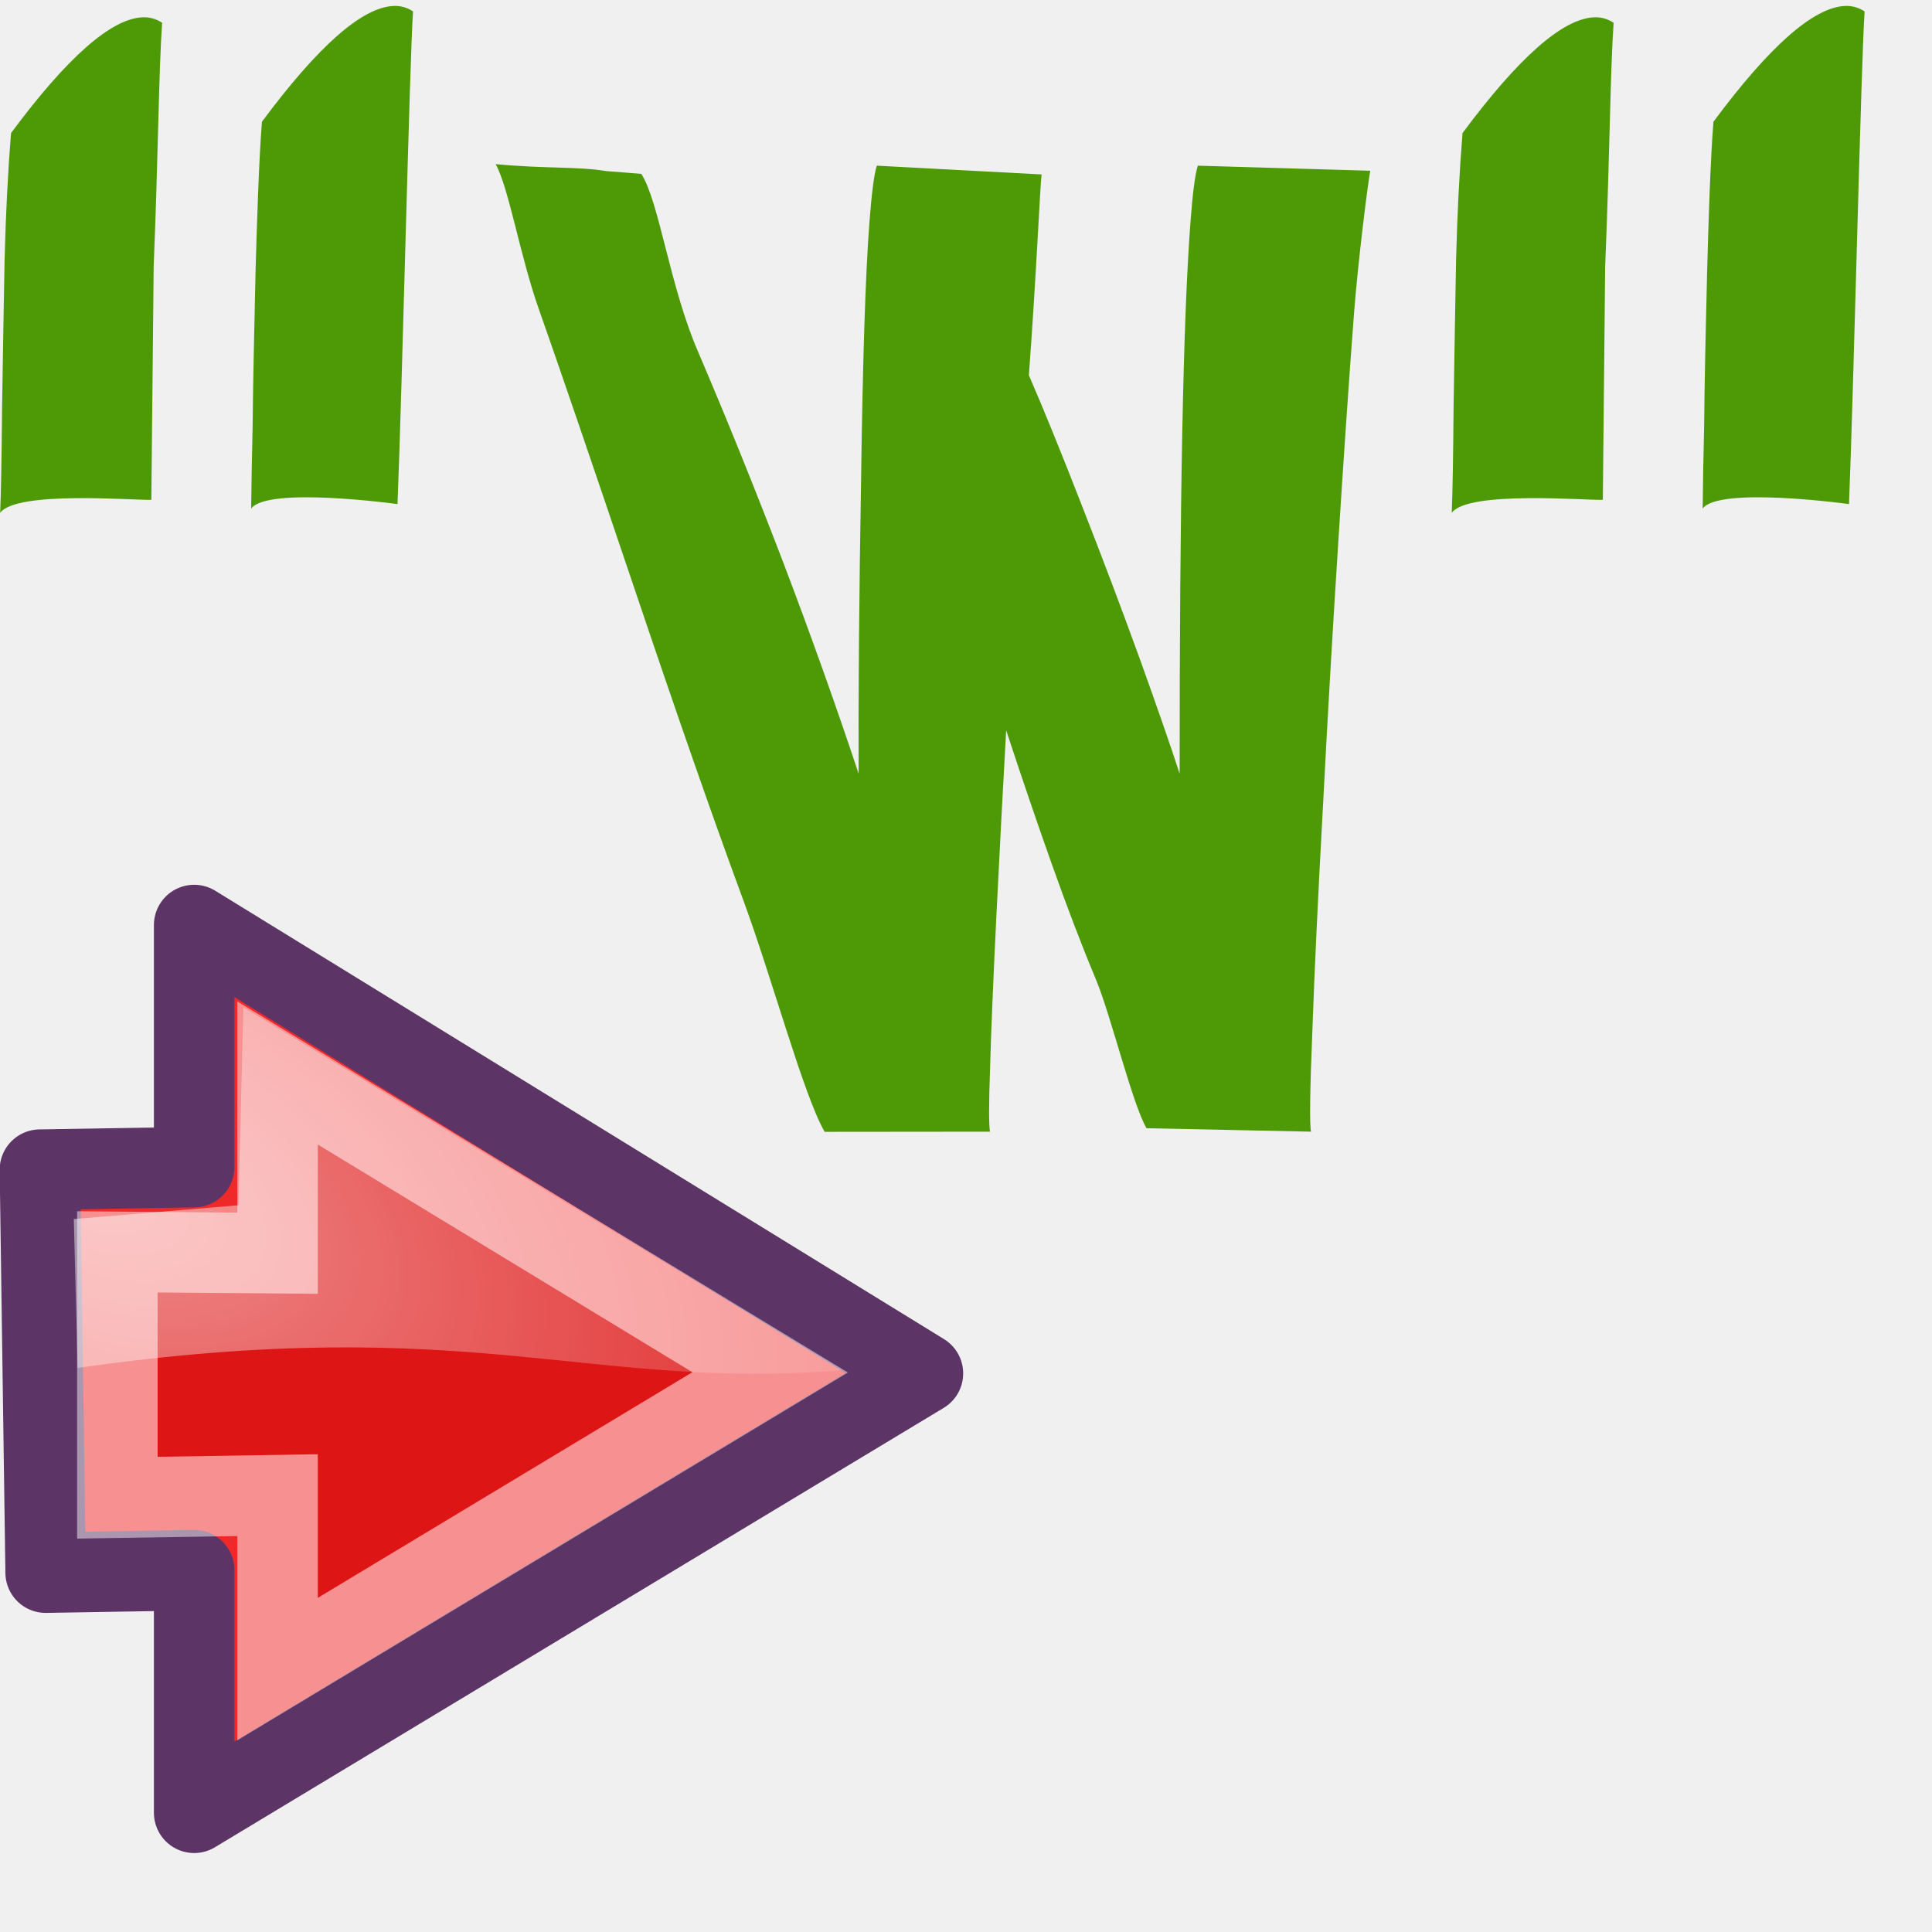
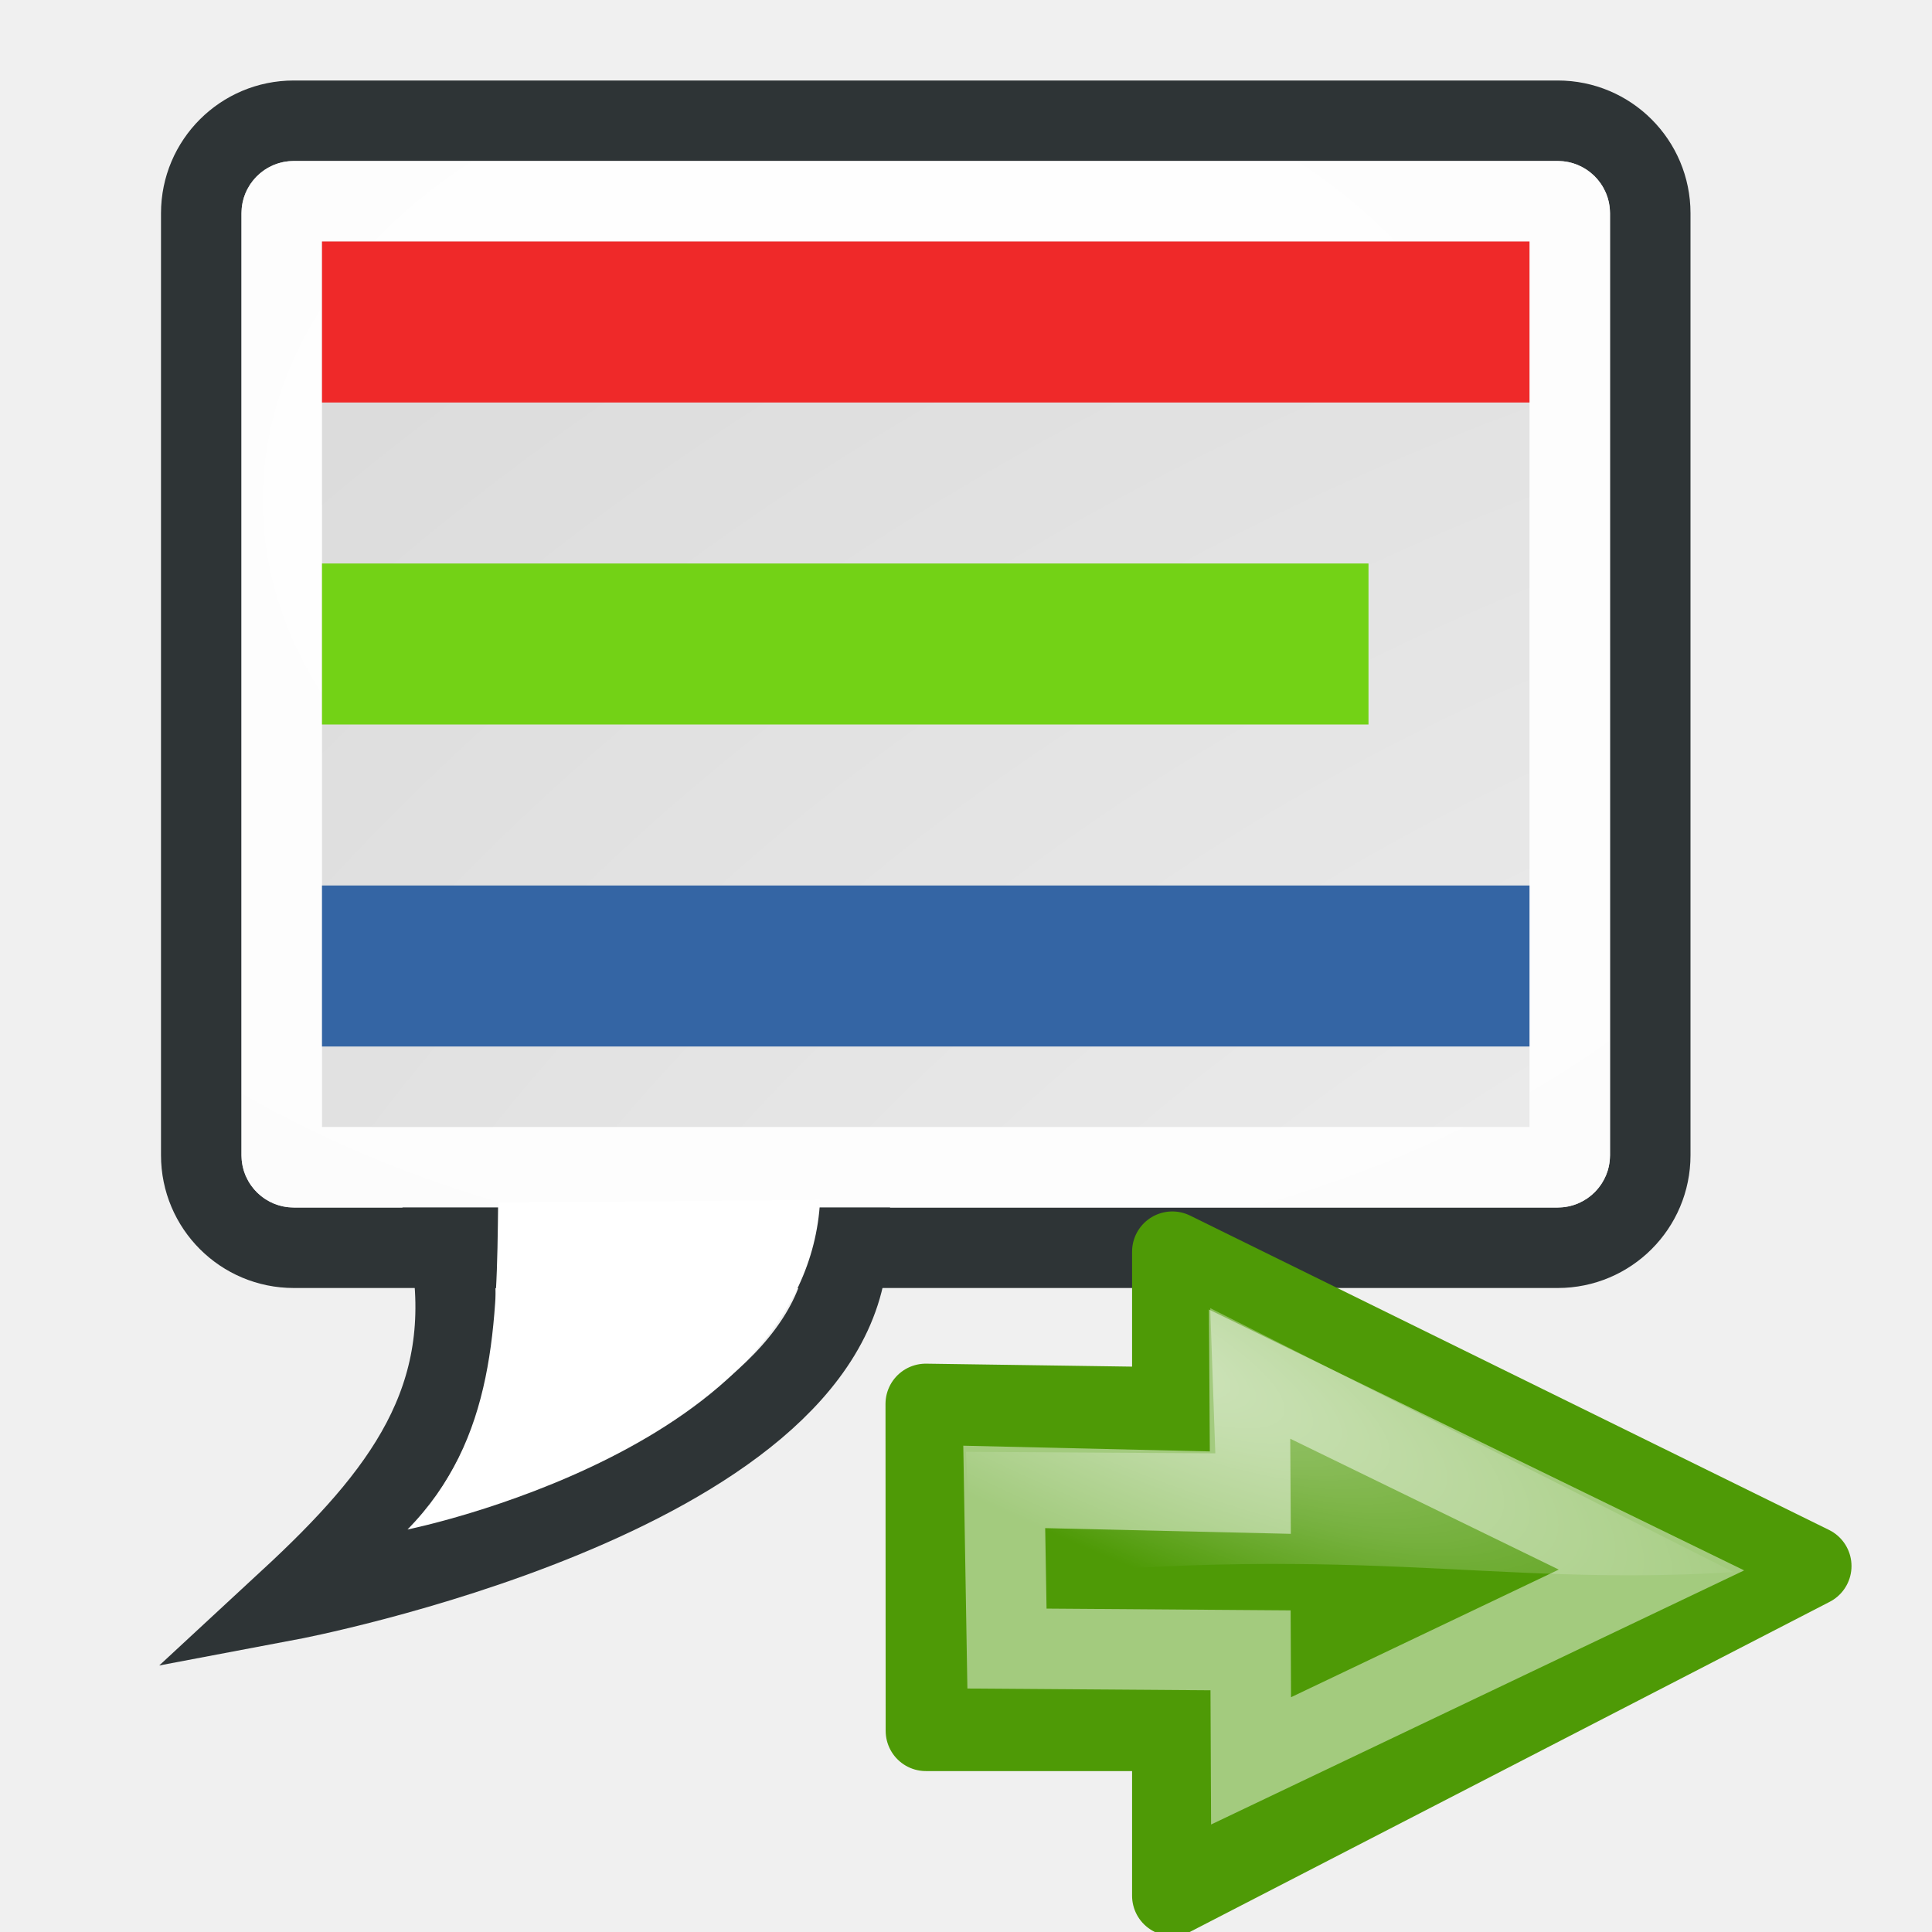
- <svg xmlns="http://www.w3.org/2000/svg" xmlns:xlink="http://www.w3.org/1999/xlink" id="svg2" width="24" height="24" version="1.0">
-   <defs id="defs5">
+ <svg xmlns="http://www.w3.org/2000/svg" xmlns:xlink="http://www.w3.org/1999/xlink" width="24" height="24" id="svg2239" version="1.0">
+   <defs id="defs2241">
    <linearGradient id="linearGradient8650">
      <stop id="stop8652" offset="0" style="stop-color:#ffffff;stop-opacity:1;" />
      <stop id="stop8654" offset="1" style="stop-color:#ffffff;stop-opacity:0;" />
    </linearGradient>
-     <radialGradient xlink:href="#linearGradient8650" id="radialGradient3364" gradientUnits="userSpaceOnUse" gradientTransform="matrix(0.3397545,-0.2875142,-0.6115574,-0.3848366,-13.86404,23.52379)" cx="36.32" cy="-4.306" fx="36.32" fy="-4.306" r="17.171" />
-     <radialGradient xlink:href="#linearGradient8650" id="radialGradient2346" gradientUnits="userSpaceOnUse" gradientTransform="matrix(0.6527956,-0.134968,-0.6544091,-1.008816,-12.06684,13.91704)" cx="27.524" cy="-4.831" fx="27.524" fy="-4.831" r="17.171" />
-     <radialGradient xlink:href="#linearGradient8650" id="radialGradient2412" gradientUnits="userSpaceOnUse" gradientTransform="matrix(0.402672,-0.3668821,-0.7248088,-0.4910705,-22.37985,16.8144)" cx="25.003" cy="14.861" fx="25.003" fy="14.861" r="17.171" />
+     <radialGradient xlink:href="#linearGradient8650" id="radialGradient3364" gradientUnits="userSpaceOnUse" gradientTransform="matrix(0.5257405,0.224029,4.1892757e-3,-0.1593943,3.833193,13.85495)" cx="18.444" cy="9.366" fx="18.444" fy="9.366" r="17.171" />
+     <linearGradient id="linearGradient15662">
+       <stop id="stop15664" offset="0" style="stop-color:#ffffff;stop-opacity:1;" />
+       <stop id="stop15666" offset="1" style="stop-color:#f8f8f8;stop-opacity:1;" />
+     </linearGradient>
+     <radialGradient xlink:href="#linearGradient15662" id="radialGradient15668" gradientUnits="userSpaceOnUse" gradientTransform="matrix(0.9453516,0,0,0.6894593,3.289586,1.20472)" cx="8.144" cy="7.268" fx="8.144" fy="7.268" r="38.159" />
+     <linearGradient id="linearGradient259">
+       <stop id="stop260" offset="0" style="stop-color:#fafafa;stop-opacity:1;" />
+       <stop id="stop261" offset="1" style="stop-color:#bbbbbb;stop-opacity:1;" />
+     </linearGradient>
+     <radialGradient xlink:href="#linearGradient259" id="radialGradient15658" gradientUnits="userSpaceOnUse" gradientTransform="matrix(0.9363946,0,0,0.7302086,6.2127637e-2,0.3425281)" cx="33.967" cy="35.737" fx="33.967" fy="35.737" r="86.708" />
+     <linearGradient id="linearGradient2896">
+       <stop style="stop-color:#000000;stop-opacity:1;" offset="0" id="stop2898" />
+       <stop style="stop-color:#000000;stop-opacity:0;" offset="1" id="stop2900" />
+     </linearGradient>
+     <linearGradient id="linearGradient2590">
+       <stop style="stop-color:#ffffff;stop-opacity:1;" offset="0" id="stop2592" />
+       <stop style="stop-color:#ffffff;stop-opacity:0;" offset="1" id="stop2594" />
+     </linearGradient>
+     <linearGradient id="linearGradient5897">
+       <stop style="stop-color:#000000;stop-opacity:0;" offset="0" id="stop5899" />
+       <stop id="stop5905" offset="0.5" style="stop-color:#000000;stop-opacity:0.567;" />
+       <stop style="stop-color:#000000;stop-opacity:0;" offset="1" id="stop5901" />
+     </linearGradient>
+     <linearGradient id="linearGradient2598">
+       <stop style="stop-color:#a9382d;stop-opacity:1;" offset="0" id="stop2600" />
+       <stop style="stop-color:#f04646;stop-opacity:1;" offset="1" id="stop2602" />
+     </linearGradient>
  </defs>
-   <path style="fill:none;fill-opacity:0.75;fill-rule:evenodd;stroke:#000000;stroke-width:0.25pt;stroke-linecap:butt;stroke-linejoin:miter;stroke-opacity:1" d="M -6.844,-38.733 L -6.844,-38.733 z " id="path2230" />
  <g id="layer1">
-     <path style="opacity:1;color:#000000;fill:#ef2929;fill-opacity:1;fill-rule:evenodd;stroke:#5c3566;stroke-width:1;stroke-linecap:round;stroke-linejoin:round;marker:none;marker-start:none;marker-mid:none;marker-end:none;stroke-miterlimit:10;stroke-dasharray:none;stroke-dashoffset:0;stroke-opacity:1;visibility:visible;display:inline;overflow:visible" d="M 2.412,11.491 L 2.412,14.498 L 0.496,14.53 L 0.567,19.536 L 2.412,19.505 L 2.412,22.519 L 11.465,17.061 L 2.412,11.491 z " id="path18242" />
-     <path style="opacity:0.481;color:#000000;fill:#cc0000;fill-opacity:1;fill-rule:evenodd;stroke:#ffffff;stroke-width:1;stroke-linecap:butt;stroke-linejoin:miter;marker:none;marker-start:none;marker-mid:none;marker-end:none;stroke-miterlimit:10;stroke-dasharray:none;stroke-dashoffset:0;stroke-opacity:1;visibility:visible;display:inline;overflow:visible" d="M 1.458,15.551 L 1.458,18.605 L 3.448,18.573 L 3.448,20.734 L 9.567,17.048 L 3.448,13.329 L 3.448,15.568 L 1.458,15.551 z " id="path8658" />
-     <path id="path8645" d="M 3.023,12.513 L 2.962,14.972 L 0.917,15.143 L 0.964,16.993 C 5.86,16.295 7.283,17.277 10.465,17.021 L 3.023,12.513 z " style="opacity:0.508;color:#000000;fill:url(#radialGradient3364);fill-opacity:1;fill-rule:evenodd;stroke:none;stroke-width:1;stroke-linecap:round;stroke-linejoin:round;marker:none;marker-start:none;marker-mid:none;marker-end:none;stroke-miterlimit:10;stroke-dasharray:none;stroke-dashoffset:0;stroke-opacity:1;visibility:visible;display:inline;overflow:visible" />
+     <rect style="color:#000000;fill:url(#radialGradient15658);fill-opacity:1;fill-rule:nonzero;stroke:#2e3436;stroke-width:1;stroke-linecap:round;stroke-linejoin:round;marker:none;marker-start:none;marker-mid:none;marker-end:none;stroke-miterlimit:4;stroke-dashoffset:0;stroke-opacity:1;visibility:visible;display:block;overflow:visible" id="rect15391" width="18" height="14" x="2.5" y="1.5" ry="1.149" rx="1.149" />
+     <rect style="color:#000000;fill:none;fill-opacity:1;fill-rule:nonzero;stroke:url(#radialGradient15668);stroke-width:1;stroke-linecap:round;stroke-linejoin:round;marker:none;marker-start:none;marker-mid:none;marker-end:none;stroke-miterlimit:4;stroke-dashoffset:0;stroke-opacity:1;visibility:visible;display:block;overflow:visible" id="rect15660" width="16" height="12" x="3.5" y="2.5" ry="0.149" rx="0.149" />
+     <rect style="color:#000000;fill:#ef2929;fill-opacity:1;fill-rule:evenodd;stroke:none;stroke-width:1;stroke-linecap:butt;stroke-linejoin:miter;marker:none;marker-start:none;marker-mid:none;marker-end:none;stroke-miterlimit:4;stroke-dasharray:none;stroke-dashoffset:0;stroke-opacity:1;visibility:visible;display:inline;overflow:visible" id="rect3827" width="15" height="2" x="4" y="3" />
+     <rect style="color:#000000;fill:#73d216;fill-opacity:1;fill-rule:evenodd;stroke:none;stroke-width:1;stroke-linecap:butt;stroke-linejoin:miter;marker:none;marker-start:none;marker-mid:none;marker-end:none;stroke-miterlimit:4;stroke-dasharray:none;stroke-dashoffset:0;stroke-opacity:1;visibility:visible;display:inline;overflow:visible" id="rect3831" width="13" height="2" x="4" y="7" />
+     <rect y="11" x="4" height="2" width="15" id="rect3833" style="color:#000000;fill:#3465a4;fill-opacity:1;fill-rule:evenodd;stroke:none;stroke-width:1;stroke-linecap:butt;stroke-linejoin:miter;marker:none;marker-start:none;marker-mid:none;marker-end:none;stroke-miterlimit:4;stroke-dasharray:none;stroke-dashoffset:0;stroke-opacity:1;visibility:visible;display:inline;overflow:visible" />
+     <path style="fill:none;fill-opacity:0.75;fill-rule:evenodd;stroke:#2e3436;stroke-width:1;stroke-linecap:butt;stroke-linejoin:miter;stroke-miterlimit:4;stroke-dasharray:none;stroke-opacity:1" d="M 10.531,15.5 C 10.375,18.594 3.594,19.875 3.594,19.875 C 5.002,18.572 5.922,17.381 5.594,15.5 L 10.531,15.5 z " id="path14374" />
+     <path id="path15345" d="M 10.188,14.906 C 10.031,18 5.062,19 5.062,19 C 6.158,17.884 6.172,16.443 6.188,14.938 L 10.188,14.906 z " style="fill:#ffffff;fill-opacity:1;fill-rule:evenodd;stroke:#2e3436;stroke-width:0;stroke-linecap:butt;stroke-linejoin:miter;stroke-miterlimit:4;stroke-dasharray:none;stroke-opacity:1" />
  </g>
-   <g id="layer2">
-     <path style="font-size:15.56px;font-style:normal;font-variant:normal;font-weight:normal;font-stretch:normal;text-align:start;line-height:125%;writing-mode:lr-tb;text-anchor:start;fill:#4e9a06;fill-opacity:1;stroke:none;stroke-width:1pt;stroke-linecap:butt;stroke-linejoin:miter;stroke-opacity:1;font-family:Adventure" d="M 12.499,9.073 C 12.697,9.673 12.886,10.229 13.068,10.74 C 13.247,11.246 13.431,11.729 13.622,12.187 C 13.808,12.646 14.066,13.709 14.242,14.015 L 16.286,14.058 C 16.267,13.97 16.272,13.549 16.303,12.796 C 16.33,12.043 16.373,11.126 16.433,10.043 C 16.489,8.955 16.553,7.855 16.624,6.743 C 16.695,5.626 16.76,4.685 16.818,3.92 C 16.868,3.255 16.994,2.262 17.022,2.121 L 14.88,2.058 C 14.846,2.164 14.815,2.399 14.788,2.764 C 14.697,3.964 14.653,6.246 14.654,9.611 C 14.545,9.276 14.38,8.799 14.158,8.182 C 13.932,7.558 13.692,6.923 13.438,6.276 C 13.184,5.623 12.965,5.085 12.781,4.661 C 12.872,3.455 12.923,2.261 12.939,2.167 L 10.892,2.058 C 10.858,2.164 10.828,2.399 10.8,2.764 C 10.751,3.411 10.717,4.47 10.697,5.94 C 10.672,7.411 10.662,8.635 10.666,9.611 C 10.391,8.782 10.079,7.905 9.728,6.982 C 9.374,6.058 9.022,5.188 8.672,4.37 C 8.318,3.552 8.191,2.513 7.967,2.16 L 7.529,2.125 C 7.169,2.066 6.793,2.098 6.157,2.039 C 6.324,2.339 6.46,3.19 6.703,3.867 C 6.942,4.543 7.332,5.685 7.874,7.29 C 8.415,8.896 8.867,10.19 9.23,11.173 C 9.593,12.155 9.98,13.602 10.244,14.06 L 12.298,14.058 C 12.283,13.976 12.283,13.714 12.299,13.273 C 12.311,12.826 12.338,12.19 12.378,11.367 C 12.419,10.537 12.46,9.773 12.499,9.073" id="text2174" />
-     <path style="font-size:16.967px;font-style:normal;font-variant:normal;font-weight:normal;font-stretch:normal;text-align:start;line-height:125%;writing-mode:lr-tb;text-anchor:start;fill:#4e9a06;fill-opacity:1;stroke:none;stroke-width:1pt;stroke-linecap:butt;stroke-linejoin:miter;stroke-opacity:1;font-family:Adventure" d="M 0.137,1.653 C 0.835,0.712 1.38,0.233 1.769,0.215 C 1.859,0.211 1.94,0.234 2.014,0.283 C 1.972,0.878 1.966,1.917 1.909,3.31 L 1.88,6.209 C 1.677,6.218 0.205,6.091 0.002,6.371 C 0.013,6.13 0.02,5.69 0.026,5.051 C 0.036,4.412 0.046,3.803 0.057,3.223 C 0.072,2.644 0.099,2.121 0.137,1.653 M 3.254,1.512 C 3.953,0.571 4.497,0.092 4.887,0.074 C 4.976,0.07 5.058,0.093 5.131,0.142 C 5.089,0.737 4.995,4.869 4.938,6.262 C 4.938,6.262 3.322,6.039 3.12,6.318 C 3.13,5.459 3.138,5.549 3.143,4.91 C 3.153,4.271 3.163,3.971 3.174,3.392 C 3.19,2.812 3.216,1.98 3.254,1.512" id="text3157" />
-     <path id="path4146" d="M 18.168,1.653 C 18.867,0.712 19.411,0.233 19.801,0.215 C 19.89,0.211 19.971,0.234 20.045,0.283 C 20.003,0.878 19.998,1.917 19.94,3.31 L 19.911,6.209 C 19.708,6.218 18.236,6.091 18.034,6.371 C 18.044,6.13 18.052,5.69 18.057,5.051 C 18.067,4.412 18.077,3.803 18.088,3.223 C 18.103,2.644 18.13,2.121 18.168,1.653 M 21.285,1.512 C 21.984,0.571 22.528,0.092 22.918,0.074 C 23.007,0.07 23.089,0.093 23.163,0.142 C 23.12,0.737 23.026,4.869 22.969,6.262 C 22.969,6.262 21.353,6.039 21.151,6.318 C 21.161,5.459 21.169,5.549 21.174,4.91 C 21.184,4.271 21.194,3.971 21.206,3.392 C 21.221,2.812 21.247,1.98 21.285,1.512" style="font-size:16.967px;font-style:normal;font-variant:normal;font-weight:normal;font-stretch:normal;text-align:start;line-height:125%;writing-mode:lr-tb;text-anchor:start;fill:#4e9a06;fill-opacity:1;stroke:none;stroke-width:1pt;stroke-linecap:butt;stroke-linejoin:miter;stroke-opacity:1;font-family:Adventure" />
+   <g id="layer3">
+     <path style="opacity:1;color:#000000;fill:#4e9a06;fill-opacity:1;fill-rule:evenodd;stroke:#4e9a06;stroke-width:1;stroke-linecap:round;stroke-linejoin:round;marker:none;marker-start:none;marker-mid:none;marker-end:none;stroke-miterlimit:10;stroke-dasharray:none;stroke-dashoffset:0;stroke-opacity:1;visibility:visible;display:inline;overflow:visible" d="M 14.563,15.549 L 14.563,17.484 L 11.5,17.44 L 11.502,21.501 L 14.563,21.501 L 14.563,23.549 L 22.5,19.454 L 14.563,15.549 z " id="path18242" />
+     <path style="opacity:0.481;color:#000000;fill:none;fill-opacity:1;fill-rule:evenodd;stroke:#ffffff;stroke-width:1;stroke-linecap:butt;stroke-linejoin:miter;marker:none;marker-start:none;marker-mid:none;marker-end:none;stroke-miterlimit:10;stroke-dasharray:none;stroke-dashoffset:0;stroke-opacity:1;visibility:visible;display:inline;overflow:visible" d="M 12.475,18.471 L 12.509,20.479 L 15.535,20.501 L 15.541,21.874 L 20.515,19.503 L 15.523,17.07 L 15.532,18.542 L 12.475,18.471 z " id="path8658" />
+     <path id="path8645" d="M 15.034,16.25 L 15.097,18.054 L 12,18.035 L 12.073,19.649 C 16.803,19.125 18.461,19.722 21.534,19.529 L 15.034,16.25 z " style="opacity:0.508;color:#000000;fill:url(#radialGradient3364);fill-opacity:1;fill-rule:evenodd;stroke:none;stroke-width:1;stroke-linecap:round;stroke-linejoin:round;marker:none;marker-start:none;marker-mid:none;marker-end:none;stroke-miterlimit:10;stroke-dasharray:none;stroke-dashoffset:0;stroke-opacity:1;visibility:visible;display:inline;overflow:visible" />
  </g>
</svg>
